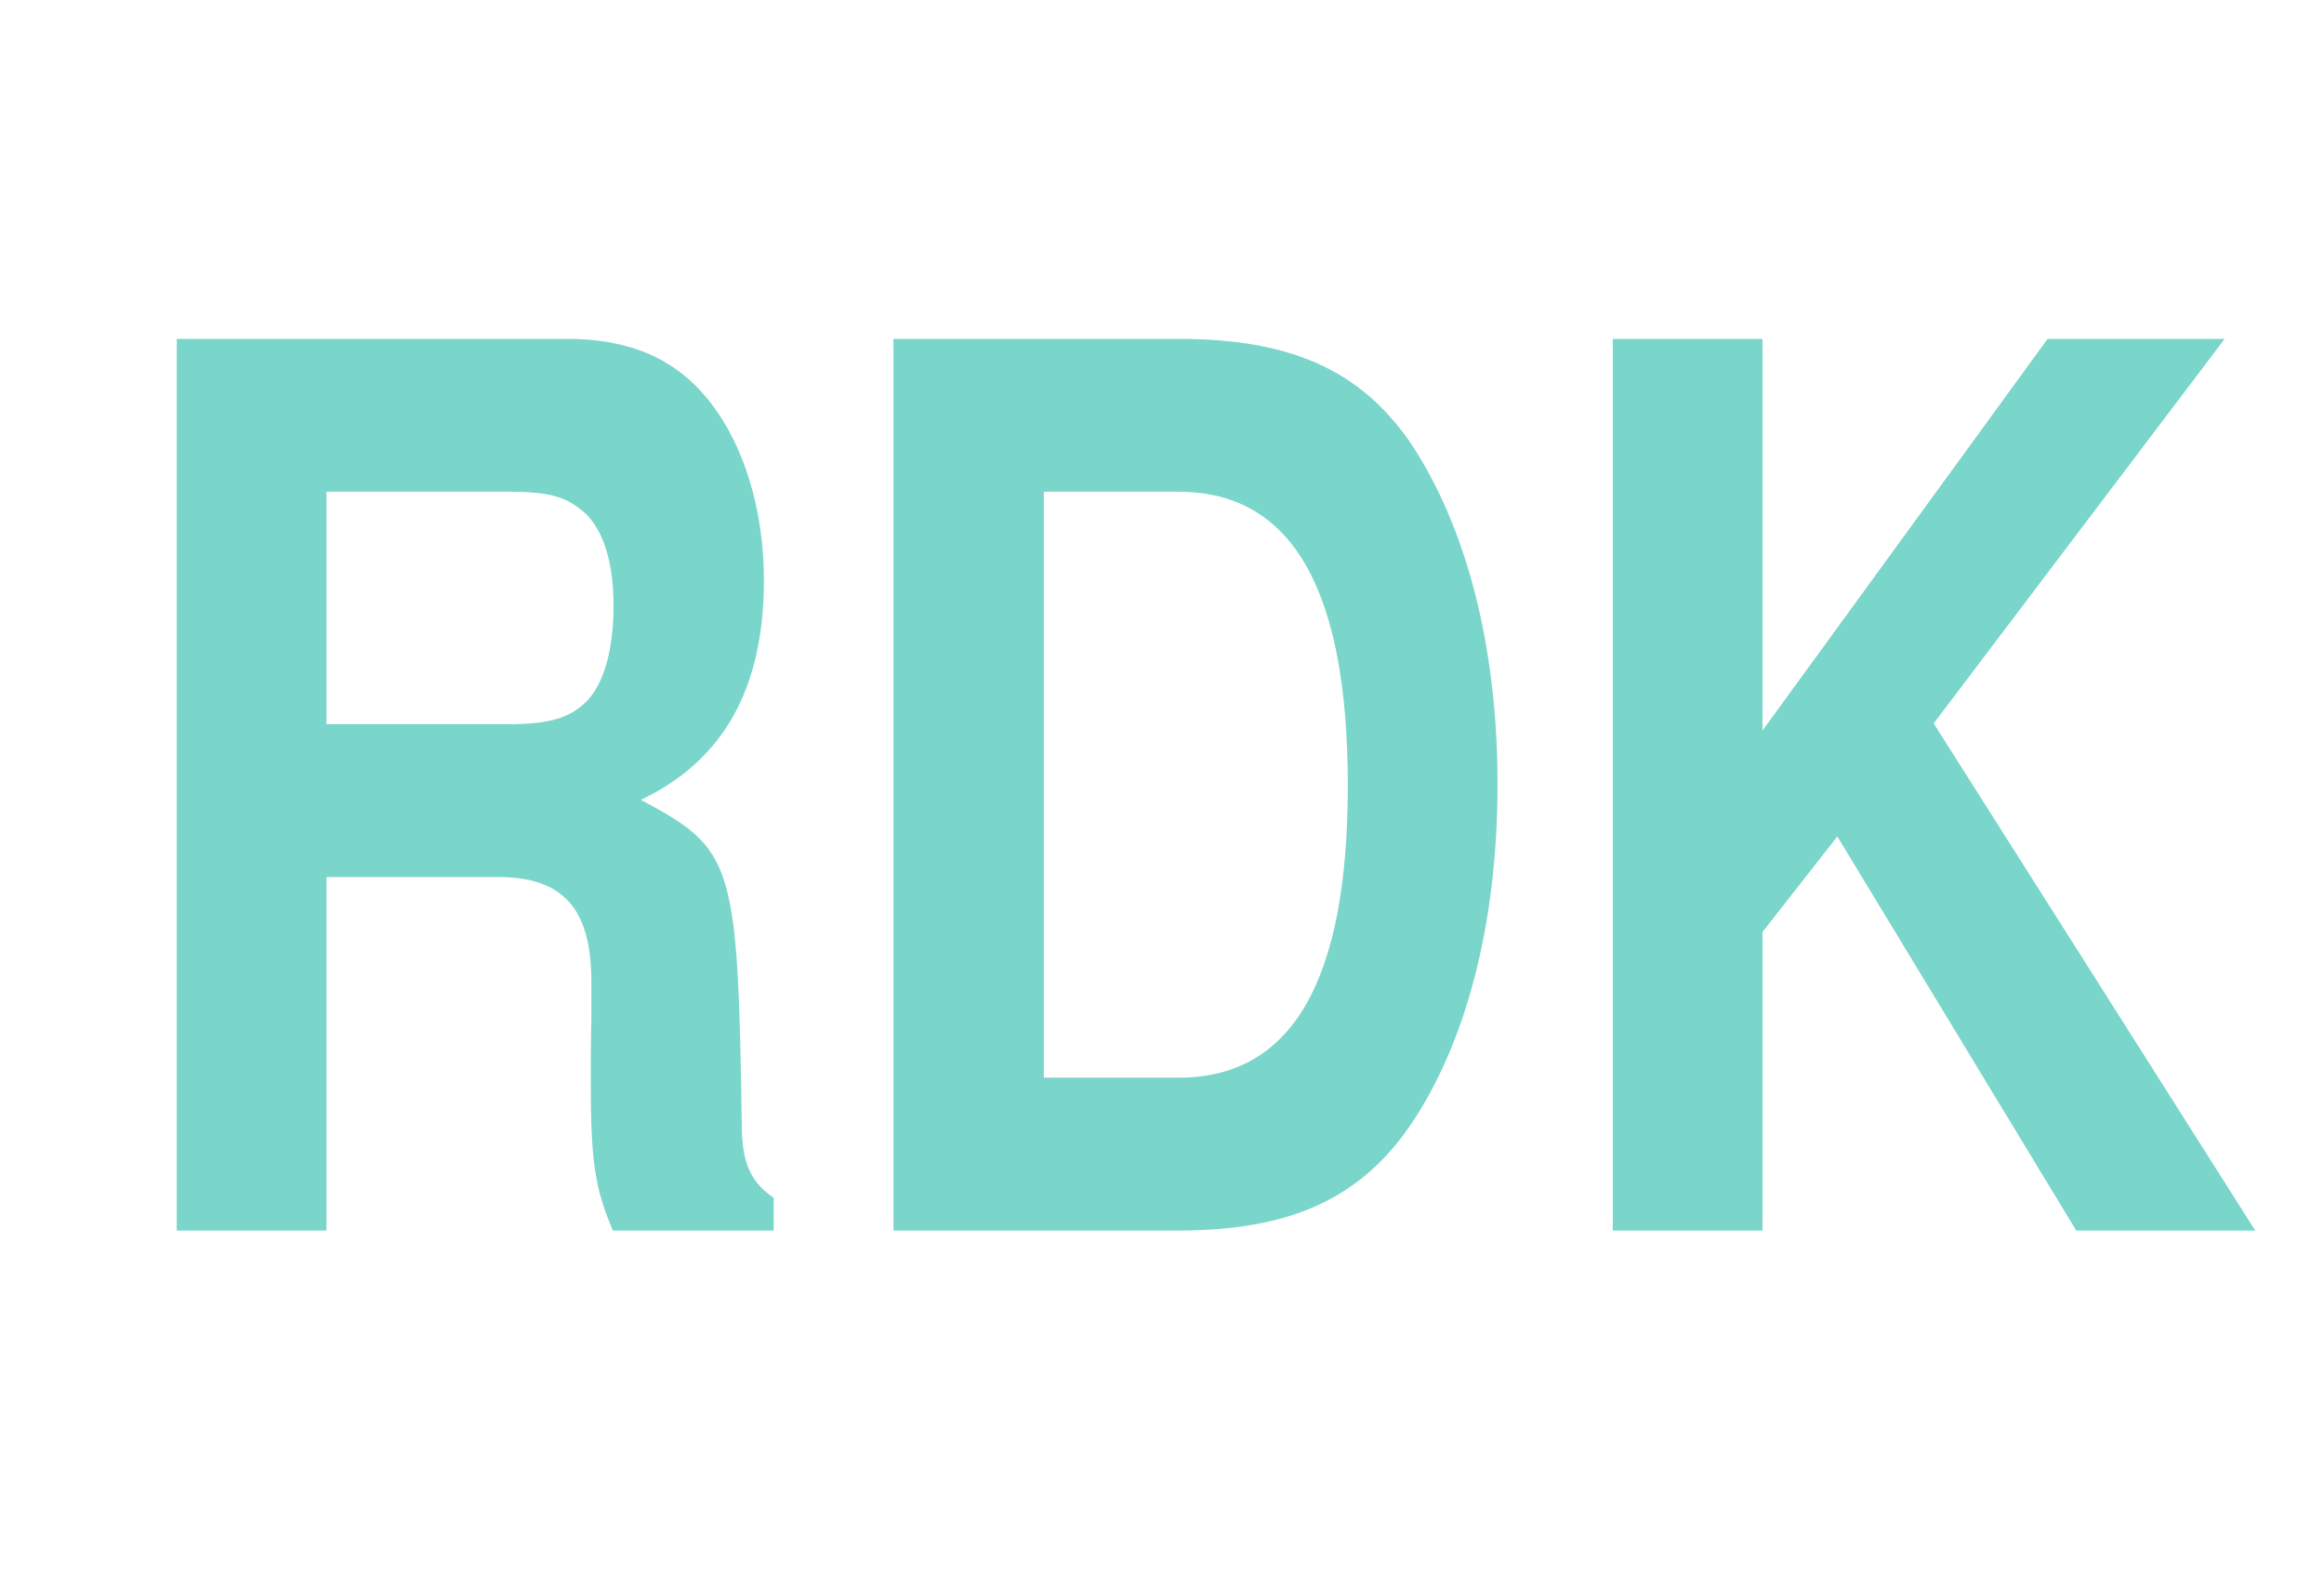
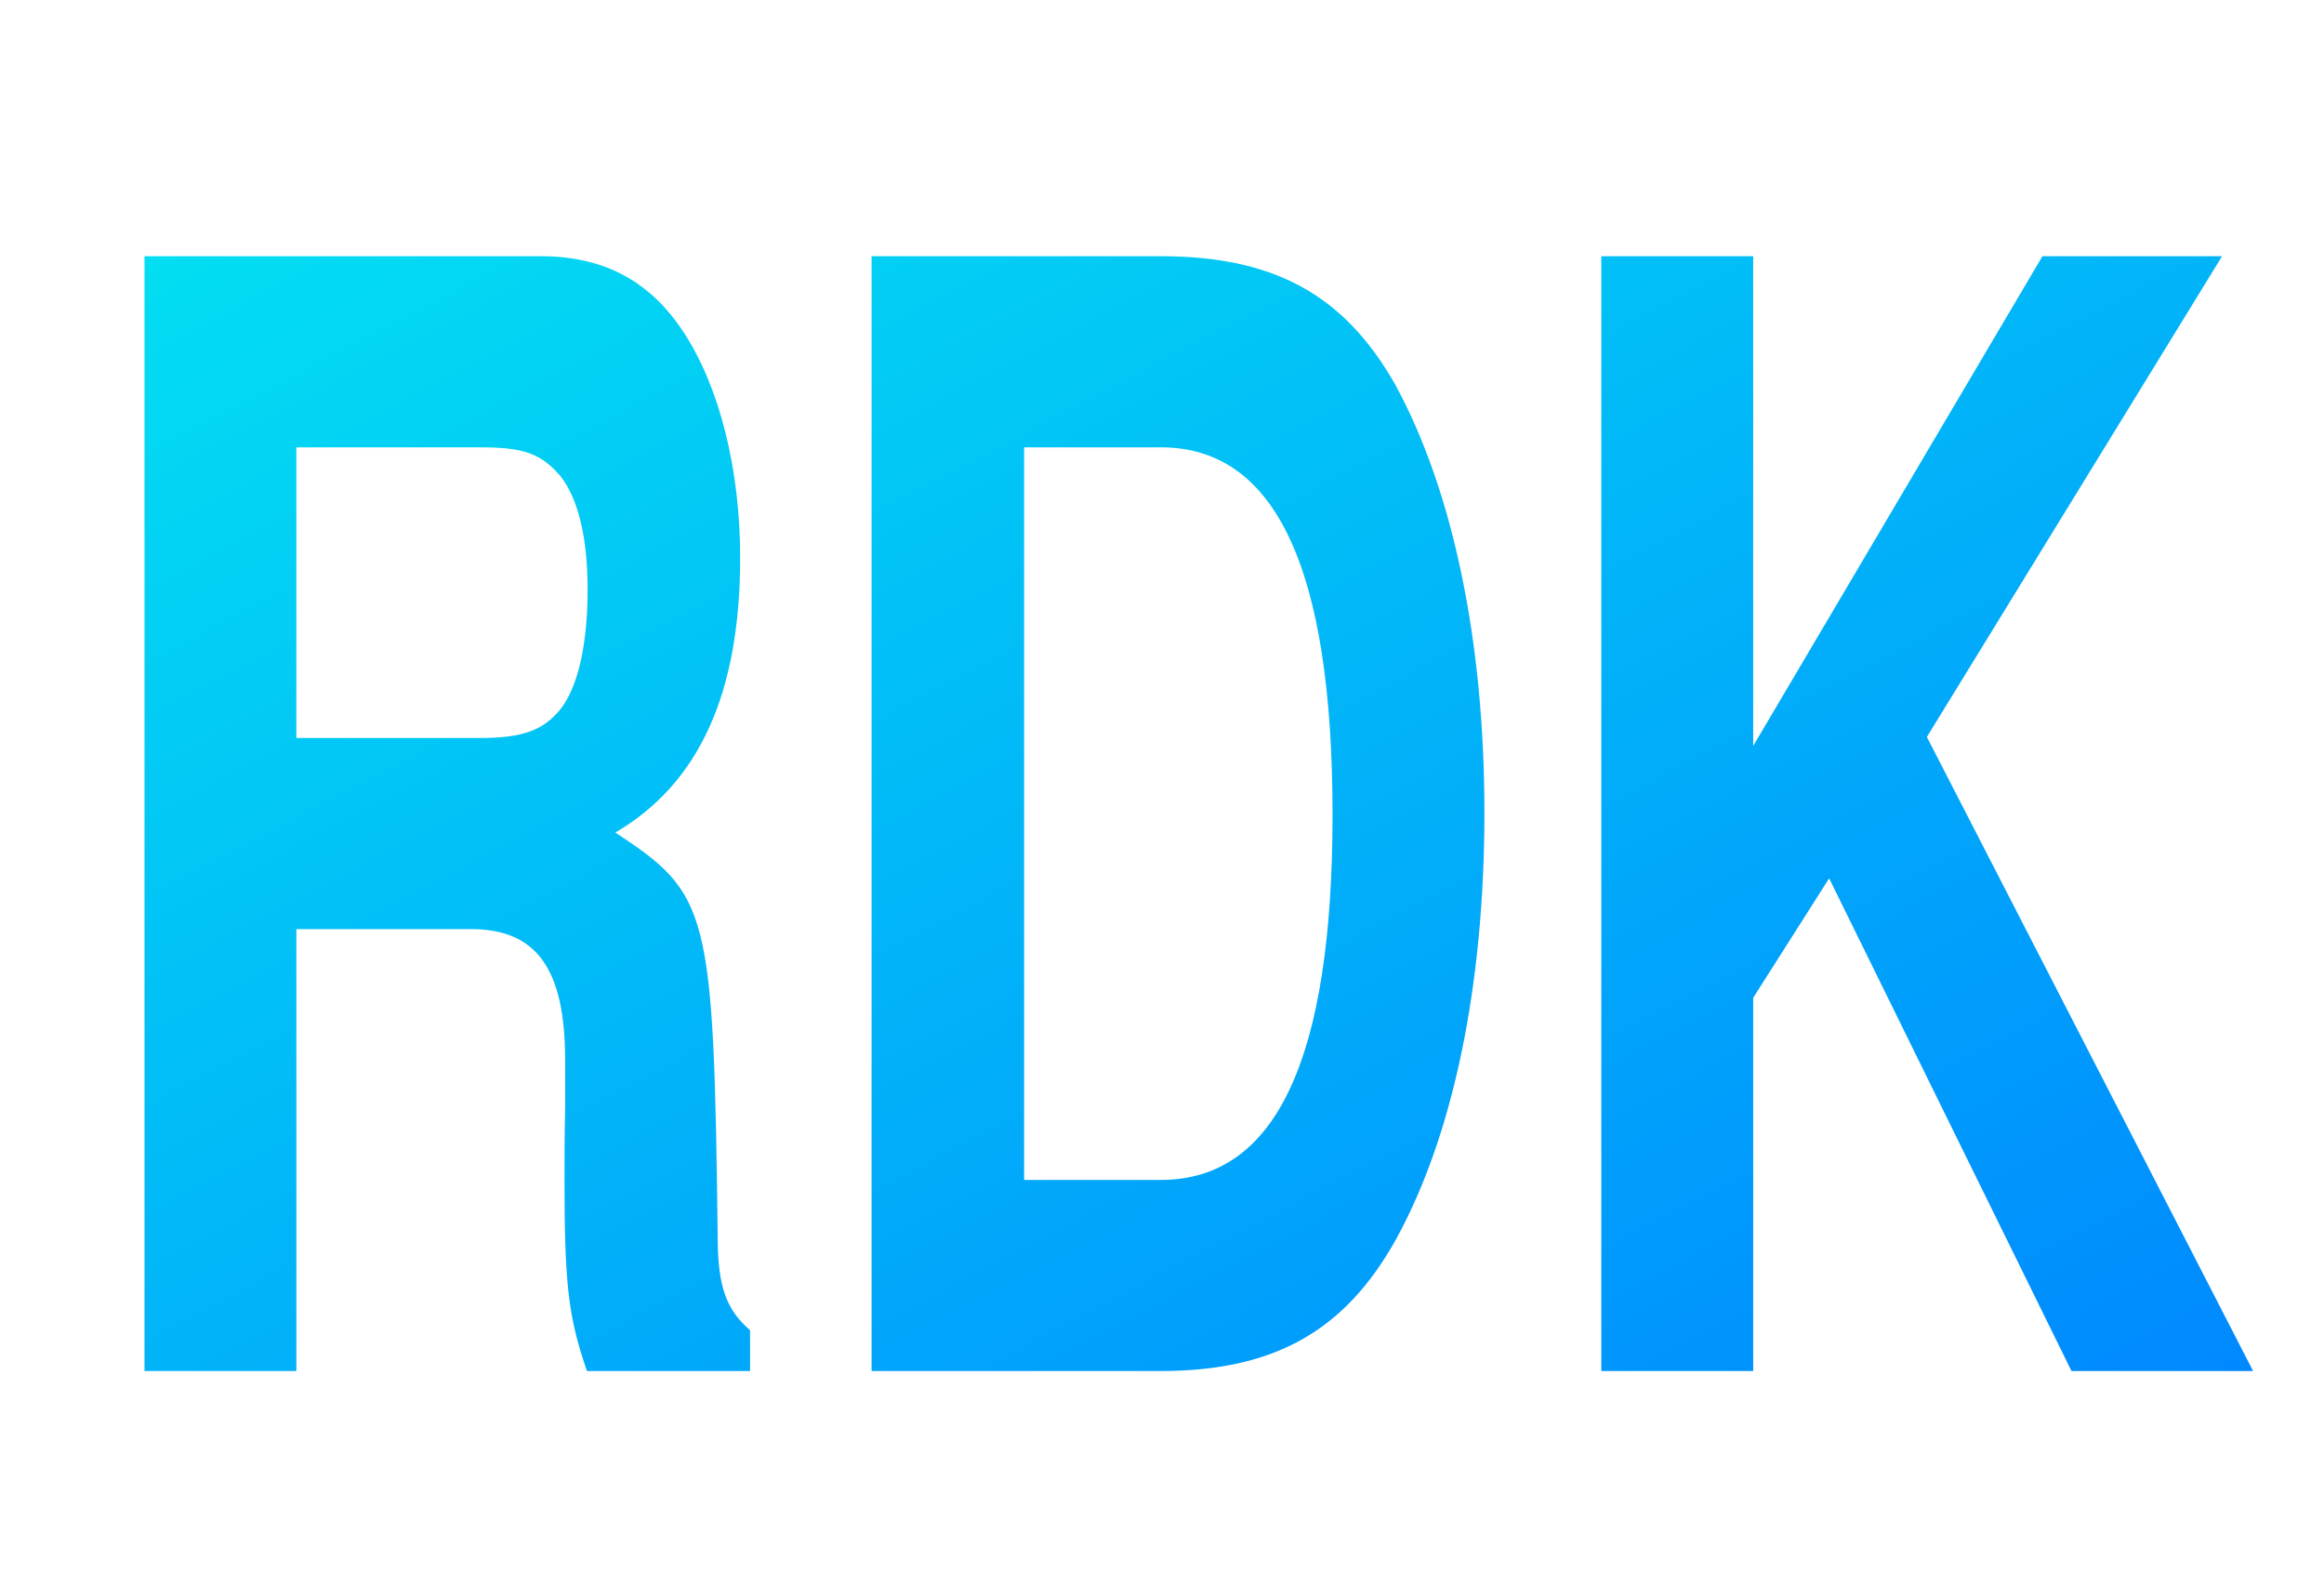
<svg xmlns="http://www.w3.org/2000/svg" width="99" height="67">
+   <defs>
+     <linearGradient id="linearGradient-1" y2="0%" x2="0%" y1="100%" x1="100%">
+       <stop offset="0%" stop-color="#0089FF" />
+       <stop offset="100%" stop-color="#02DEF2" />
+     </linearGradient>
+   </defs>
  <g>
-     <rect fill="none" id="canvas_background" height="402" width="582" y="-1" x="-1" />
+     <rect fill="none" id="canvas_background" height="69" width="101" y="-1" x="-1" />
  </g>
  <g>
-     <text font-weight="bold" stroke="#000" transform="matrix(1.774729,0,0,2.17035,-27.65353,1.489141) " xml:space="preserve" text-anchor="start" font-family="Helvetica, Arial, sans-serif" font-size="24" id="svg_2" y="23.464" x="17.904" stroke-width="0" fill="#7AD6CA">RDK</text>
+     <text stroke="#000" transform="matrix(1.800423,0,0,2.713485,-35.11363,-24.3613) " font-weight="bold" xml:space="preserve" text-anchor="start" font-family="Helvetica, Arial, sans-serif" font-size="24" id="svg_2" y="30.5" x="21" stroke-opacity="null" stroke-width="0" fill="url(#linearGradient-1)">RDK</text>
  </g>
</svg>
